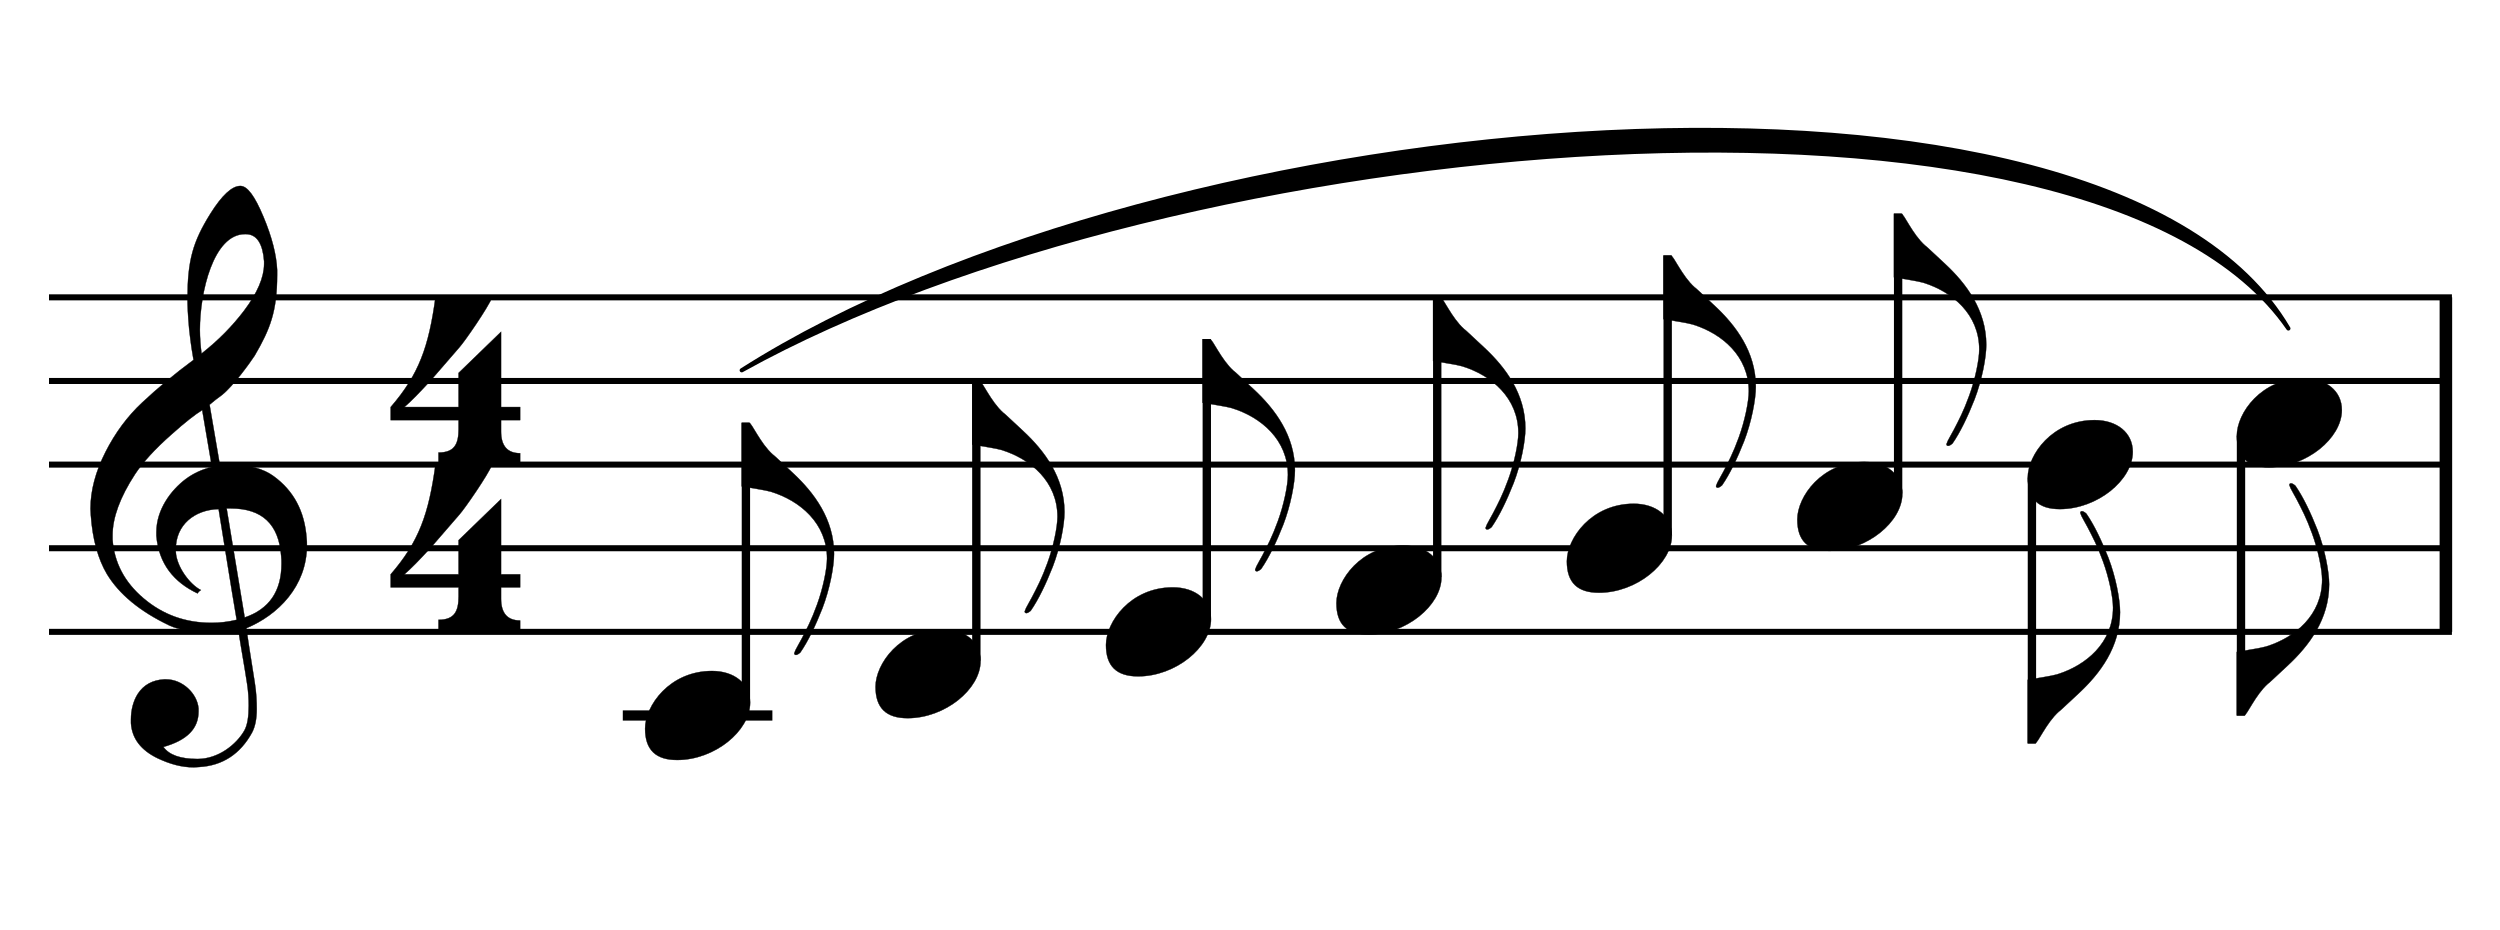
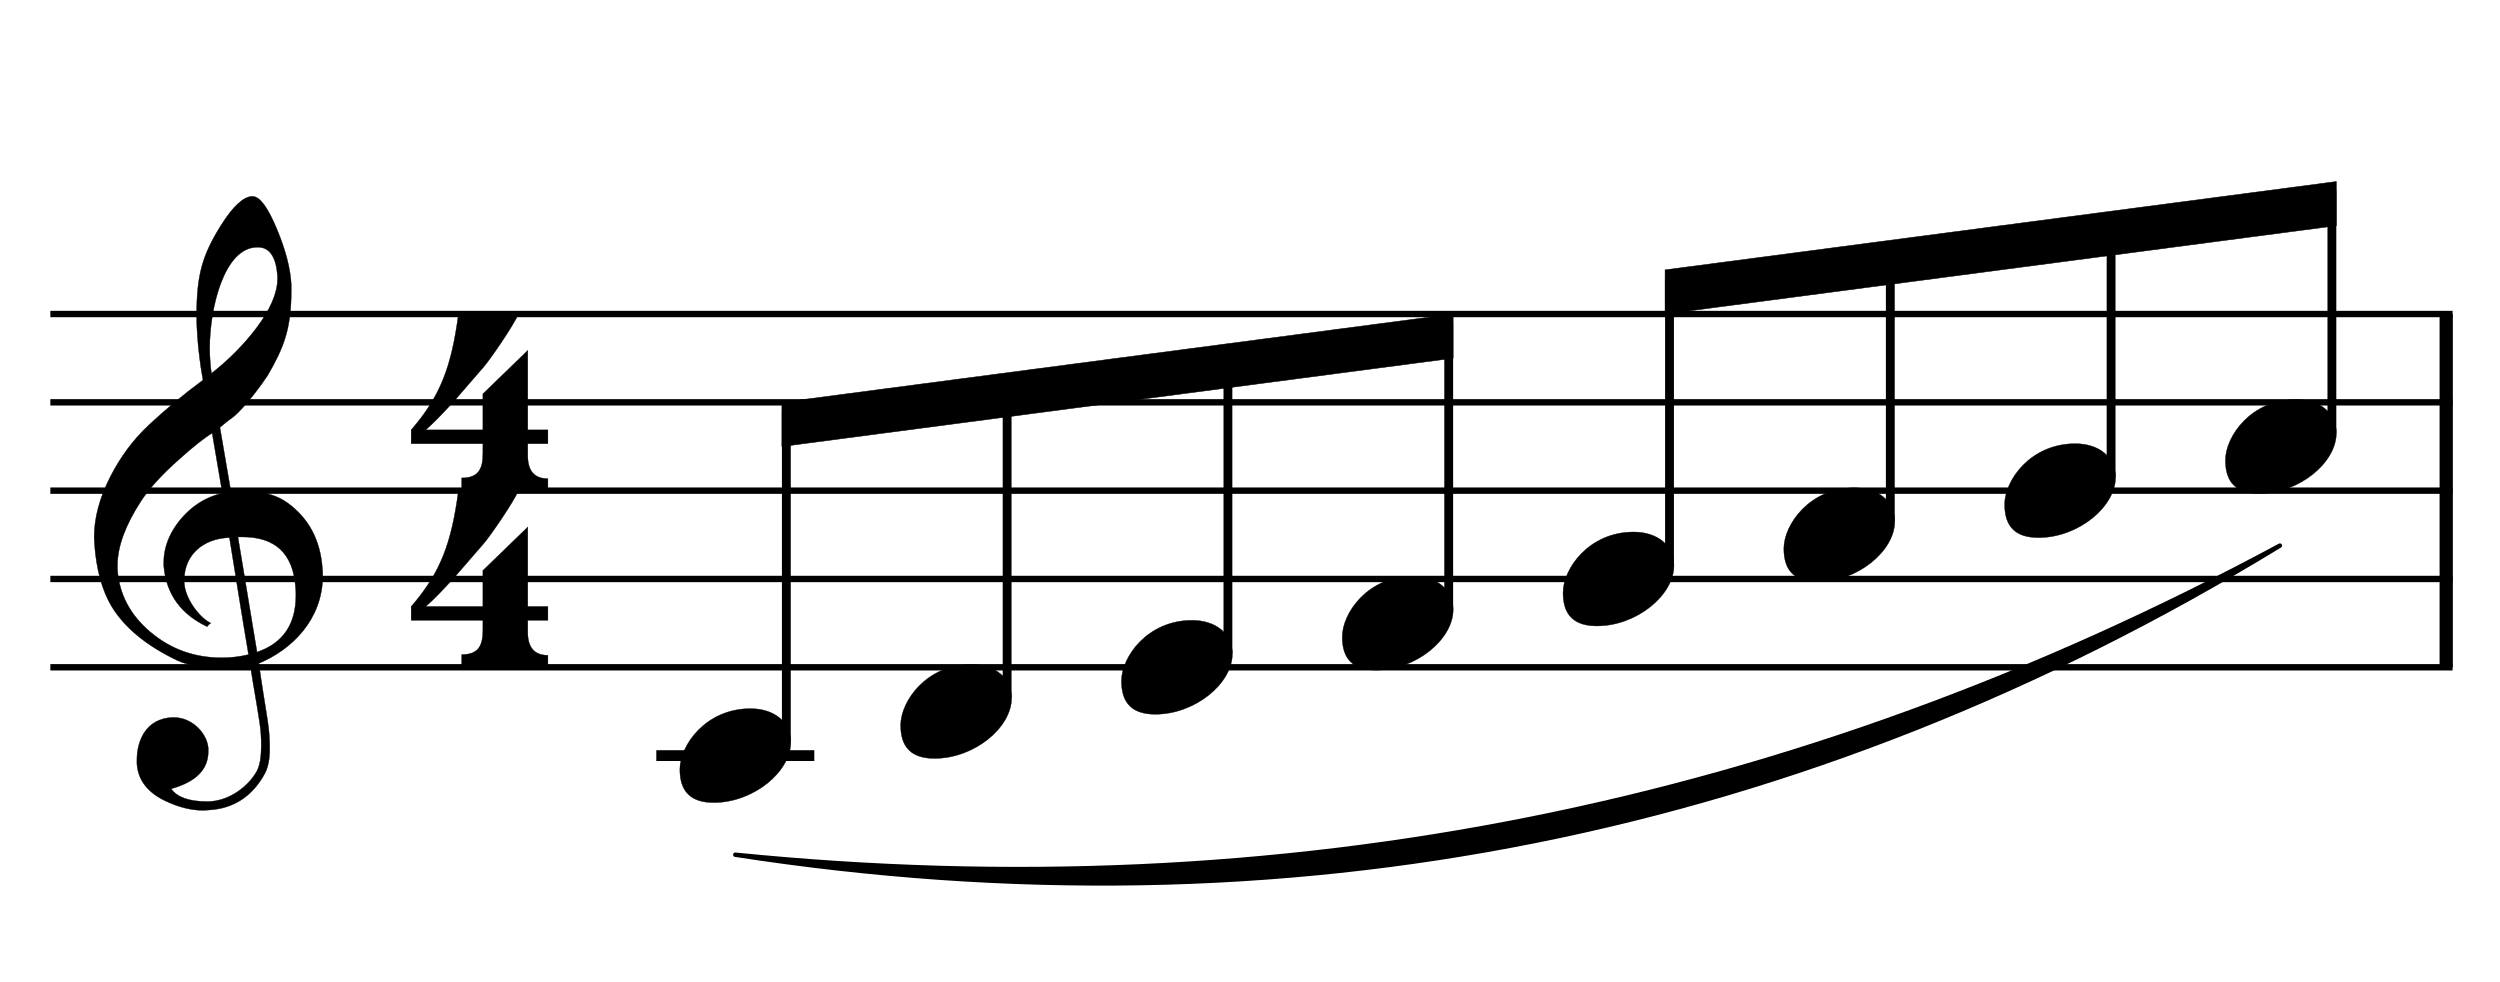
- <svg xmlns="http://www.w3.org/2000/svg" xmlns:xlink="http://www.w3.org/1999/xlink" width="226" height="84" viewBox="0 0 226 84" version="1.1" overflow="visible" id="qmt5b2o">
+ <svg xmlns="http://www.w3.org/2000/svg" xmlns:xlink="http://www.w3.org/1999/xlink" width="214" height="84" viewBox="0 0 214 84" version="1.1" overflow="visible" id="d1o33bkj">
  <defs>
-     <g id="E050-qmt5b2o">
+     <g id="E050-d1o33bkj">
      <path transform="scale(1,-1)" d="M441 -245c-23 -4 -48 -6 -76 -6c-59 0 -102 7 -130 20c-88 42 -150 93 -187 154c-26 44 -43 103 -48 176c0 6 -1 13 -1 19c0 54 15 111 45 170c29 57 65 106 110 148s96 85 153 127c-3 16 -8 46 -13 92c-4 43 -5 73 -5 89c0 117 16 172 69 257c34 54 64 82 89 82 c21 0 43 -30 69 -92s39 -115 41 -159v-15c0 -109 -21 -162 -67 -241c-13 -20 -63 -90 -98 -118c-13 -9 -25 -19 -37 -29l31 -181c8 1 18 2 28 2c58 0 102 -12 133 -35c59 -43 92 -104 98 -184c1 -7 1 -15 1 -22c0 -123 -87 -209 -181 -248c8 -57 17 -110 25 -162 c5 -31 6 -58 6 -80c0 -30 -5 -53 -14 -70c-35 -64 -88 -99 -158 -103c-5 0 -11 -1 -16 -1c-37 0 -72 10 -108 27c-50 24 -77 59 -80 105v11c0 29 7 55 20 76c18 28 45 42 79 44h6c49 0 93 -42 97 -87v-9c0 -51 -34 -86 -105 -106c17 -24 51 -36 102 -36c62 0 116 43 140 85 c9 16 13 41 13 74c0 20 -1 42 -5 67c-8 53 -18 106 -26 159zM461 939c-95 0 -135 -175 -135 -286c0 -24 2 -48 5 -71c50 39 92 82 127 128c40 53 60 100 60 140v8c-4 53 -22 81 -55 81h-2zM406 119l54 -326c73 25 110 78 110 161c0 7 0 15 -1 23c-7 95 -57 142 -151 142h-12 zM382 117c-72 -2 -128 -47 -128 -120v-7c2 -46 43 -99 75 -115c-3 -2 -7 -5 -10 -10c-70 33 -116 88 -123 172v11c0 68 44 126 88 159c23 17 49 29 78 36l-29 170c-21 -13 -52 -37 -92 -73c-50 -44 -86 -84 -109 -119c-45 -69 -67 -130 -67 -182v-13c5 -68 35 -127 93 -176 s125 -73 203 -73c25 0 50 3 75 9c-19 111 -36 221 -54 331z" />
    </g>
-     <g id="E084-qmt5b2o">
+     <g id="E084-d1o33bkj">
      <path transform="scale(1,-1)" d="M20 -78c84 97 114 180 134 329h170c-13 -32 -82 -132 -99 -151l-84 -97c-33 -36 -59 -63 -80 -81h162v102l127 123v-225h57v-39h-57v-34c0 -43 19 -65 57 -65v-34h-244v36c48 0 60 26 60 70v27h-203v39z" />
    </g>
-     <g id="E0A4-qmt5b2o">
+     <g id="E0A4-d1o33bkj">
      <path transform="scale(1,-1)" d="M0 -39c0 68 73 172 200 172c66 0 114 -37 114 -95c0 -84 -106 -171 -218 -171c-64 0 -96 30 -96 94z" />
    </g>
-     <g id="E240-qmt5b2o">
-       <path transform="scale(1,-1)" d="M179 -646c15 29 29 55 46 102c18 49 30 108 30 138c0 105 -80 173 -168 200c-18 5 -47 9 -87 16v190h22c8 0 33 -61 71 -95c4 -3 -2 3 61 -56c62 -58 122 -137 122 -241c0 -38 -13 -106 -35 -163c-20 -51 -43 -99 -66 -132c-6 -5 -10 -7 -13 -7s-5 2 -5 5l4 10 c1 3 14 25 18 33z" />
-     </g>
-     <g id="E241-qmt5b2o">
-       <path transform="scale(1,-1)" d="M179 646c-4 8 -17 30 -18 33l-4 10c0 3 2 5 5 5s7 -2 13 -7c23 -33 46 -81 66 -132c22 -57 35 -125 35 -163c0 -104 -60 -183 -122 -241c-63 -59 -57 -53 -61 -56c-38 -34 -63 -95 -71 -95h-22v190c40 7 69 11 87 16c88 27 168 95 168 200c0 30 -12 89 -30 138 c-17 47 -31 73 -46 102z" />
-     </g>
  </defs>
-   <style type="text/css">#qmt5b2o g.ending, #qmt5b2o g.fing, #qmt5b2o g.reh, #qmt5b2o g.tempo {font-weight:bold;}#qmt5b2o g.dir, #qmt5b2o g.dynam, #qmt5b2o g.mNum {font-style:italic;}#qmt5b2o g.label {font-weight:normal;}#qmt5b2o ellipse, #qmt5b2o path, #qmt5b2o polygon, #qmt5b2o polyline, #qmt5b2o rect {stroke:currentColor}</style>
-   <svg class="definition-scale" color="black" font-family="Times, serif" viewBox="0 0 5370 2000">
+   <style type="text/css">#d1o33bkj g.ending, #d1o33bkj g.fing, #d1o33bkj g.reh, #d1o33bkj g.tempo {font-weight:bold;}#d1o33bkj g.dir, #d1o33bkj g.dynam, #d1o33bkj g.mNum {font-style:italic;}#d1o33bkj g.label {font-weight:normal;}#d1o33bkj ellipse, #d1o33bkj path, #d1o33bkj polygon, #d1o33bkj polyline, #d1o33bkj rect {stroke:currentColor}</style>
+   <svg class="definition-scale" color="black" font-family="Times, serif" viewBox="0 0 5090 2000">
    <g class="page-margin" transform="translate(100, 100)">
-       <g id="ayobi2j" class="mdiv pageMilestone" />
-       <g id="b92c85t" class="score pageMilestone" />
-       <g id="y10qao31" class="system">
-         <g id="d1n3l3kx" class="section systemMilestone" />
-         <g id="s1ba6l7w" class="section systemMilestone" />
-         <g id="ql4wx2x" class="measure">
-           <g id="z1dyzbf9" class="staff">
-             <path d="M0 540 L5172 540" stroke-width="13" />
-             <path d="M0 720 L5172 720" stroke-width="13" />
-             <path d="M0 900 L5172 900" stroke-width="13" />
-             <path d="M0 1080 L5172 1080" stroke-width="13" />
-             <path d="M0 1260 L5172 1260" stroke-width="13" />
-             <g id="sgrrsox" class="clef">
-               <use xlink:href="#E050-qmt5b2o" transform="translate(90, 1080) scale(0.72, 0.72)" />
+       <g id="nwabkku" class="mdiv pageMilestone" />
+       <g id="oura931" class="score pageMilestone" />
+       <g id="n131dqzl" class="system">
+         <g id="q93h18o" class="section systemMilestone" />
+         <g id="h1mrz351" class="section systemMilestone" />
+         <g id="dzrq5zu" class="measure">
+           <g id="mohp4va" class="staff">
+             <path d="M0 540 L4896 540" stroke-width="13" />
+             <path d="M0 720 L4896 720" stroke-width="13" />
+             <path d="M0 900 L4896 900" stroke-width="13" />
+             <path d="M0 1080 L4896 1080" stroke-width="13" />
+             <path d="M0 1260 L4896 1260" stroke-width="13" />
+             <g id="zuj1eld" class="clef">
+               <use xlink:href="#E050-d1o33bkj" transform="translate(90, 1080) scale(0.72, 0.72)" />
            </g>
-             <g id="to4nx6v" class="keySig" />
-             <g id="u15q54z8" class="meterSig">
-               <use xlink:href="#E084-qmt5b2o" transform="translate(721, 720) scale(0.72, 0.72)" />
-               <use xlink:href="#E084-qmt5b2o" transform="translate(721, 1080) scale(0.72, 0.72)" />
+             <g id="ajn079z" class="keySig" />
+             <g id="b1as81gd" class="meterSig">
+               <use xlink:href="#E084-d1o33bkj" transform="translate(721, 720) scale(0.72, 0.72)" />
+               <use xlink:href="#E084-d1o33bkj" transform="translate(721, 1080) scale(0.72, 0.72)" />
            </g>
            <g class="ledgerLines below">
              <path d="M1235 1440 L1557 1440" stroke-width="22" />
            </g>
-             <g id="a1ceknnb" class="layer">
-               <g id="b1yoky2y" class="note">
-                 <g class="notehead">
-                   <use xlink:href="#E0A4-qmt5b2o" transform="translate(1283, 1440) scale(0.72, 0.72)" />
+             <g id="n1plzq1n" class="layer">
+               <g id="o17hxejx" class="beam">
+                 <polygon points="1491,720 2859,540 2859,630 1491,810" />
+                 <g id="p1gxpwon" class="note">
+                   <g class="notehead">
+                     <use xlink:href="#E0A4-d1o33bkj" transform="translate(1283, 1440) scale(0.72, 0.72)" />
+                   </g>
+                   <g id="wxc86kt" class="stem">
+                     <path d="M1500 1412 L1500 738" stroke-width="18" />
+                   </g>
+                   <g id="qwwgkxx" class="accid" />
                </g>
-                 <g id="h9624sz" class="stem">
-                   <path d="M1500 1412 L1500 810" stroke-width="18" />
-                   <g id="i1n20dd1" class="flag">
-                     <use xlink:href="#E240-qmt5b2o" transform="translate(1491, 810) scale(0.72, 0.72)" />
+                 <g id="sje1qwk" class="note">
+                   <g class="notehead">
+                     <use xlink:href="#E0A4-d1o33bkj" transform="translate(1733, 1350) scale(0.72, 0.72)" />
                  </g>
+                   <g id="x1j3i1gu" class="stem">
+                     <path d="M1950 1322 L1950 678" stroke-width="18" />
+                   </g>
+                   <g id="t1flro37" class="accid" />
                </g>
-                 <g id="cnw7tkd" class="accid" />
+                 <g id="uj5k1ff" class="note">
+                   <g class="notehead">
+                     <use xlink:href="#E0A4-d1o33bkj" transform="translate(2183, 1260) scale(0.72, 0.72)" />
+                   </g>
+                   <g id="y1h5cn5j" class="stem">
+                     <path d="M2400 1232 L2400 618" stroke-width="18" />
+                   </g>
+                   <g id="v12bpgm2" class="accid" />
+                 </g>
+                 <g id="womkwq" class="note">
+                   <g class="notehead">
+                     <use xlink:href="#E0A4-d1o33bkj" transform="translate(2633, 1170) scale(0.72, 0.72)" />
+                   </g>
+                   <g id="z1b0fepw" class="stem">
+                     <path d="M2850 1142 L2850 558" stroke-width="18" />
+                   </g>
+                   <g id="xtktu7z" class="accid" />
+                 </g>
              </g>
-               <g id="e7b0ac5" class="note">
-                 <g class="notehead">
-                   <use xlink:href="#E0A4-qmt5b2o" transform="translate(1779, 1350) scale(0.72, 0.72)" />
+               <g id="y1rf3jmr" class="beam">
+                 <polygon points="3291,450 4659,270 4659,360 3291,540" />
+                 <g id="z1f89ava" class="note">
+                   <g class="notehead">
+                     <use xlink:href="#E0A4-d1o33bkj" transform="translate(3083, 1080) scale(0.72, 0.72)" />
+                   </g>
+                   <g id="a1qet6hs" class="stem">
+                     <path d="M3300 1052 L3300 468" stroke-width="18" />
+                   </g>
+                   <g id="anv1ps" class="accid" />
                </g>
-                 <g id="jduyjzq" class="stem">
-                   <path d="M1996 1322 L1996 720" stroke-width="18" />
-                   <g id="k12m8hsj" class="flag">
-                     <use xlink:href="#E240-qmt5b2o" transform="translate(1987, 720) scale(0.72, 0.72)" />
+                 <g id="b1pyhgcy" class="note">
+                   <g class="notehead">
+                     <use xlink:href="#E0A4-d1o33bkj" transform="translate(3533, 990) scale(0.72, 0.72)" />
                  </g>
+                   <g id="bqh3444" class="stem">
+                     <path d="M3750 962 L3750 408" stroke-width="18" />
+                   </g>
+                   <g id="c1kk4ynv" class="accid" />
                </g>
-                 <g id="f3pmwt3" class="accid" />
-               </g>
-               <g id="g1f0xu0" class="note">
-                 <g class="notehead">
-                   <use xlink:href="#E0A4-qmt5b2o" transform="translate(2275, 1260) scale(0.72, 0.72)" />
+                 <g id="dixfsdl" class="note">
+                   <g class="notehead">
+                     <use xlink:href="#E0A4-d1o33bkj" transform="translate(3983, 900) scale(0.72, 0.72)" />
+                   </g>
+                   <g id="c1ouq4s8" class="stem">
+                     <path d="M4200 872 L4200 348" stroke-width="18" />
+                   </g>
+                   <g id="ebrk7m9" class="accid" />
                </g>
-                 <g id="l1lr47vh" class="stem">
-                   <path d="M2492 1232 L2492 630" stroke-width="18" />
-                   <g id="mis3kao" class="flag">
-                     <use xlink:href="#E240-qmt5b2o" transform="translate(2483, 630) scale(0.72, 0.72)" />
+                 <g id="f1iw0u1r" class="note">
+                   <g class="notehead">
+                     <use xlink:href="#E0A4-d1o33bkj" transform="translate(4433, 810) scale(0.72, 0.72)" />
                  </g>
+                   <g id="d1kty656" class="stem">
+                     <path d="M4650 782 L4650 288" stroke-width="18" />
+                   </g>
+                   <g id="ggy8s38" class="accid" />
                </g>
-                 <g id="h1t3tmxw" class="accid" />
-               </g>
-               <g id="i1cn4go9" class="note">
-                 <g class="notehead">
-                   <use xlink:href="#E0A4-qmt5b2o" transform="translate(2771, 1170) scale(0.72, 0.72)" />
-                 </g>
-                 <g id="n1tmcvb1" class="stem">
-                   <path d="M2988 1142 L2988 540" stroke-width="18" />
-                   <g id="ofs131j" class="flag">
-                     <use xlink:href="#E240-qmt5b2o" transform="translate(2979, 540) scale(0.72, 0.72)" />
-                   </g>
-                 </g>
-                 <g id="jblq6cs" class="accid" />
-               </g>
-               <g id="kizqrnt" class="note">
-                 <g class="notehead">
-                   <use xlink:href="#E0A4-qmt5b2o" transform="translate(3267, 1080) scale(0.72, 0.72)" />
-                 </g>
-                 <g id="p14xolwp" class="stem">
-                   <path d="M3484 1052 L3484 450" stroke-width="18" />
-                   <g id="qfur1a5" class="flag">
-                     <use xlink:href="#E240-qmt5b2o" transform="translate(3475, 450) scale(0.72, 0.72)" />
-                   </g>
-                 </g>
-                 <g id="l1xtbzkv" class="accid" />
-               </g>
-               <g id="m1r14m0v" class="note">
-                 <g class="notehead">
-                   <use xlink:href="#E0A4-qmt5b2o" transform="translate(3763, 990) scale(0.72, 0.72)" />
-                 </g>
-                 <g id="rdp450b" class="stem">
-                   <path d="M3980 962 L3980 360" stroke-width="18" />
-                   <g id="st9g552" class="flag">
-                     <use xlink:href="#E240-qmt5b2o" transform="translate(3971, 360) scale(0.72, 0.72)" />
-                   </g>
-                 </g>
-                 <g id="nns0dmb" class="accid" />
-               </g>
-               <g id="orxpb69" class="note">
-                 <g class="notehead">
-                   <use xlink:href="#E0A4-qmt5b2o" transform="translate(4259, 900) scale(0.72, 0.72)" />
-                 </g>
-                 <g id="ttj2900" class="stem">
-                   <path d="M4268 928 L4268 1500" stroke-width="18" />
-                   <g id="u2gpnob" class="flag">
-                     <use xlink:href="#E241-qmt5b2o" transform="translate(4259, 1500) scale(0.72, 0.72)" />
-                   </g>
-                 </g>
-                 <g id="pzxkdye" class="accid" />
-               </g>
-               <g id="qfjp86h" class="note">
-                 <g class="notehead">
-                   <use xlink:href="#E0A4-qmt5b2o" transform="translate(4709, 810) scale(0.72, 0.72)" />
-                 </g>
-                 <g id="v1esh5xr" class="stem">
-                   <path d="M4718 838 L4718 1440" stroke-width="18" />
-                   <g id="w1uffvjj" class="flag">
-                     <use xlink:href="#E241-qmt5b2o" transform="translate(4709, 1440) scale(0.72, 0.72)" />
-                   </g>
-                 </g>
-                 <g id="r1mva12g" class="accid" />
              </g>
            </g>
          </g>
-           <g id="d1qe7uv5" class="slur">
-             <path d="M1491,697 C2406,115 4431,-57 4820,607 C4402,1 2426,177 1491,697" stroke-width="9" stroke-linecap="round" stroke-linejoin="round" />
+           <g id="r1k5b2qy" class="slur">
+             <path d="M1396,1642 C2512,1754 3554,1545 4544,1012 C3575,1604 2515,1815 1396,1642" stroke-width="9" stroke-linecap="round" stroke-linejoin="round" />
          </g>
-           <g id="yf1e1x3" class="barLine">
-             <path d="M5159 540 L5159 1260" stroke-width="27" />
+           <g id="l1mk4sn9" class="barLine">
+             <path d="M4883 540 L4883 1260" stroke-width="27" />
          </g>
        </g>
-         <g id="bkuef6j" class="systemMilestoneEnd s1ba6l7w" />
-         <g id="c1wpqqr" class="systemMilestoneEnd d1n3l3kx" />
+         <g id="q1e0eqen" class="systemMilestoneEnd h1mrz351" />
+         <g id="r1g5kg3g" class="systemMilestoneEnd q93h18o" />
      </g>
-       <g id="dgo8x2g" class="pageMilestoneEnd b92c85t" />
-       <g id="e17ps9im" class="pageMilestoneEnd ayobi2j" />
+       <g id="s1gbfj00" class="pageMilestoneEnd oura931" />
+       <g id="tupbynn" class="pageMilestoneEnd nwabkku" />
    </g>
  </svg>
</svg>
